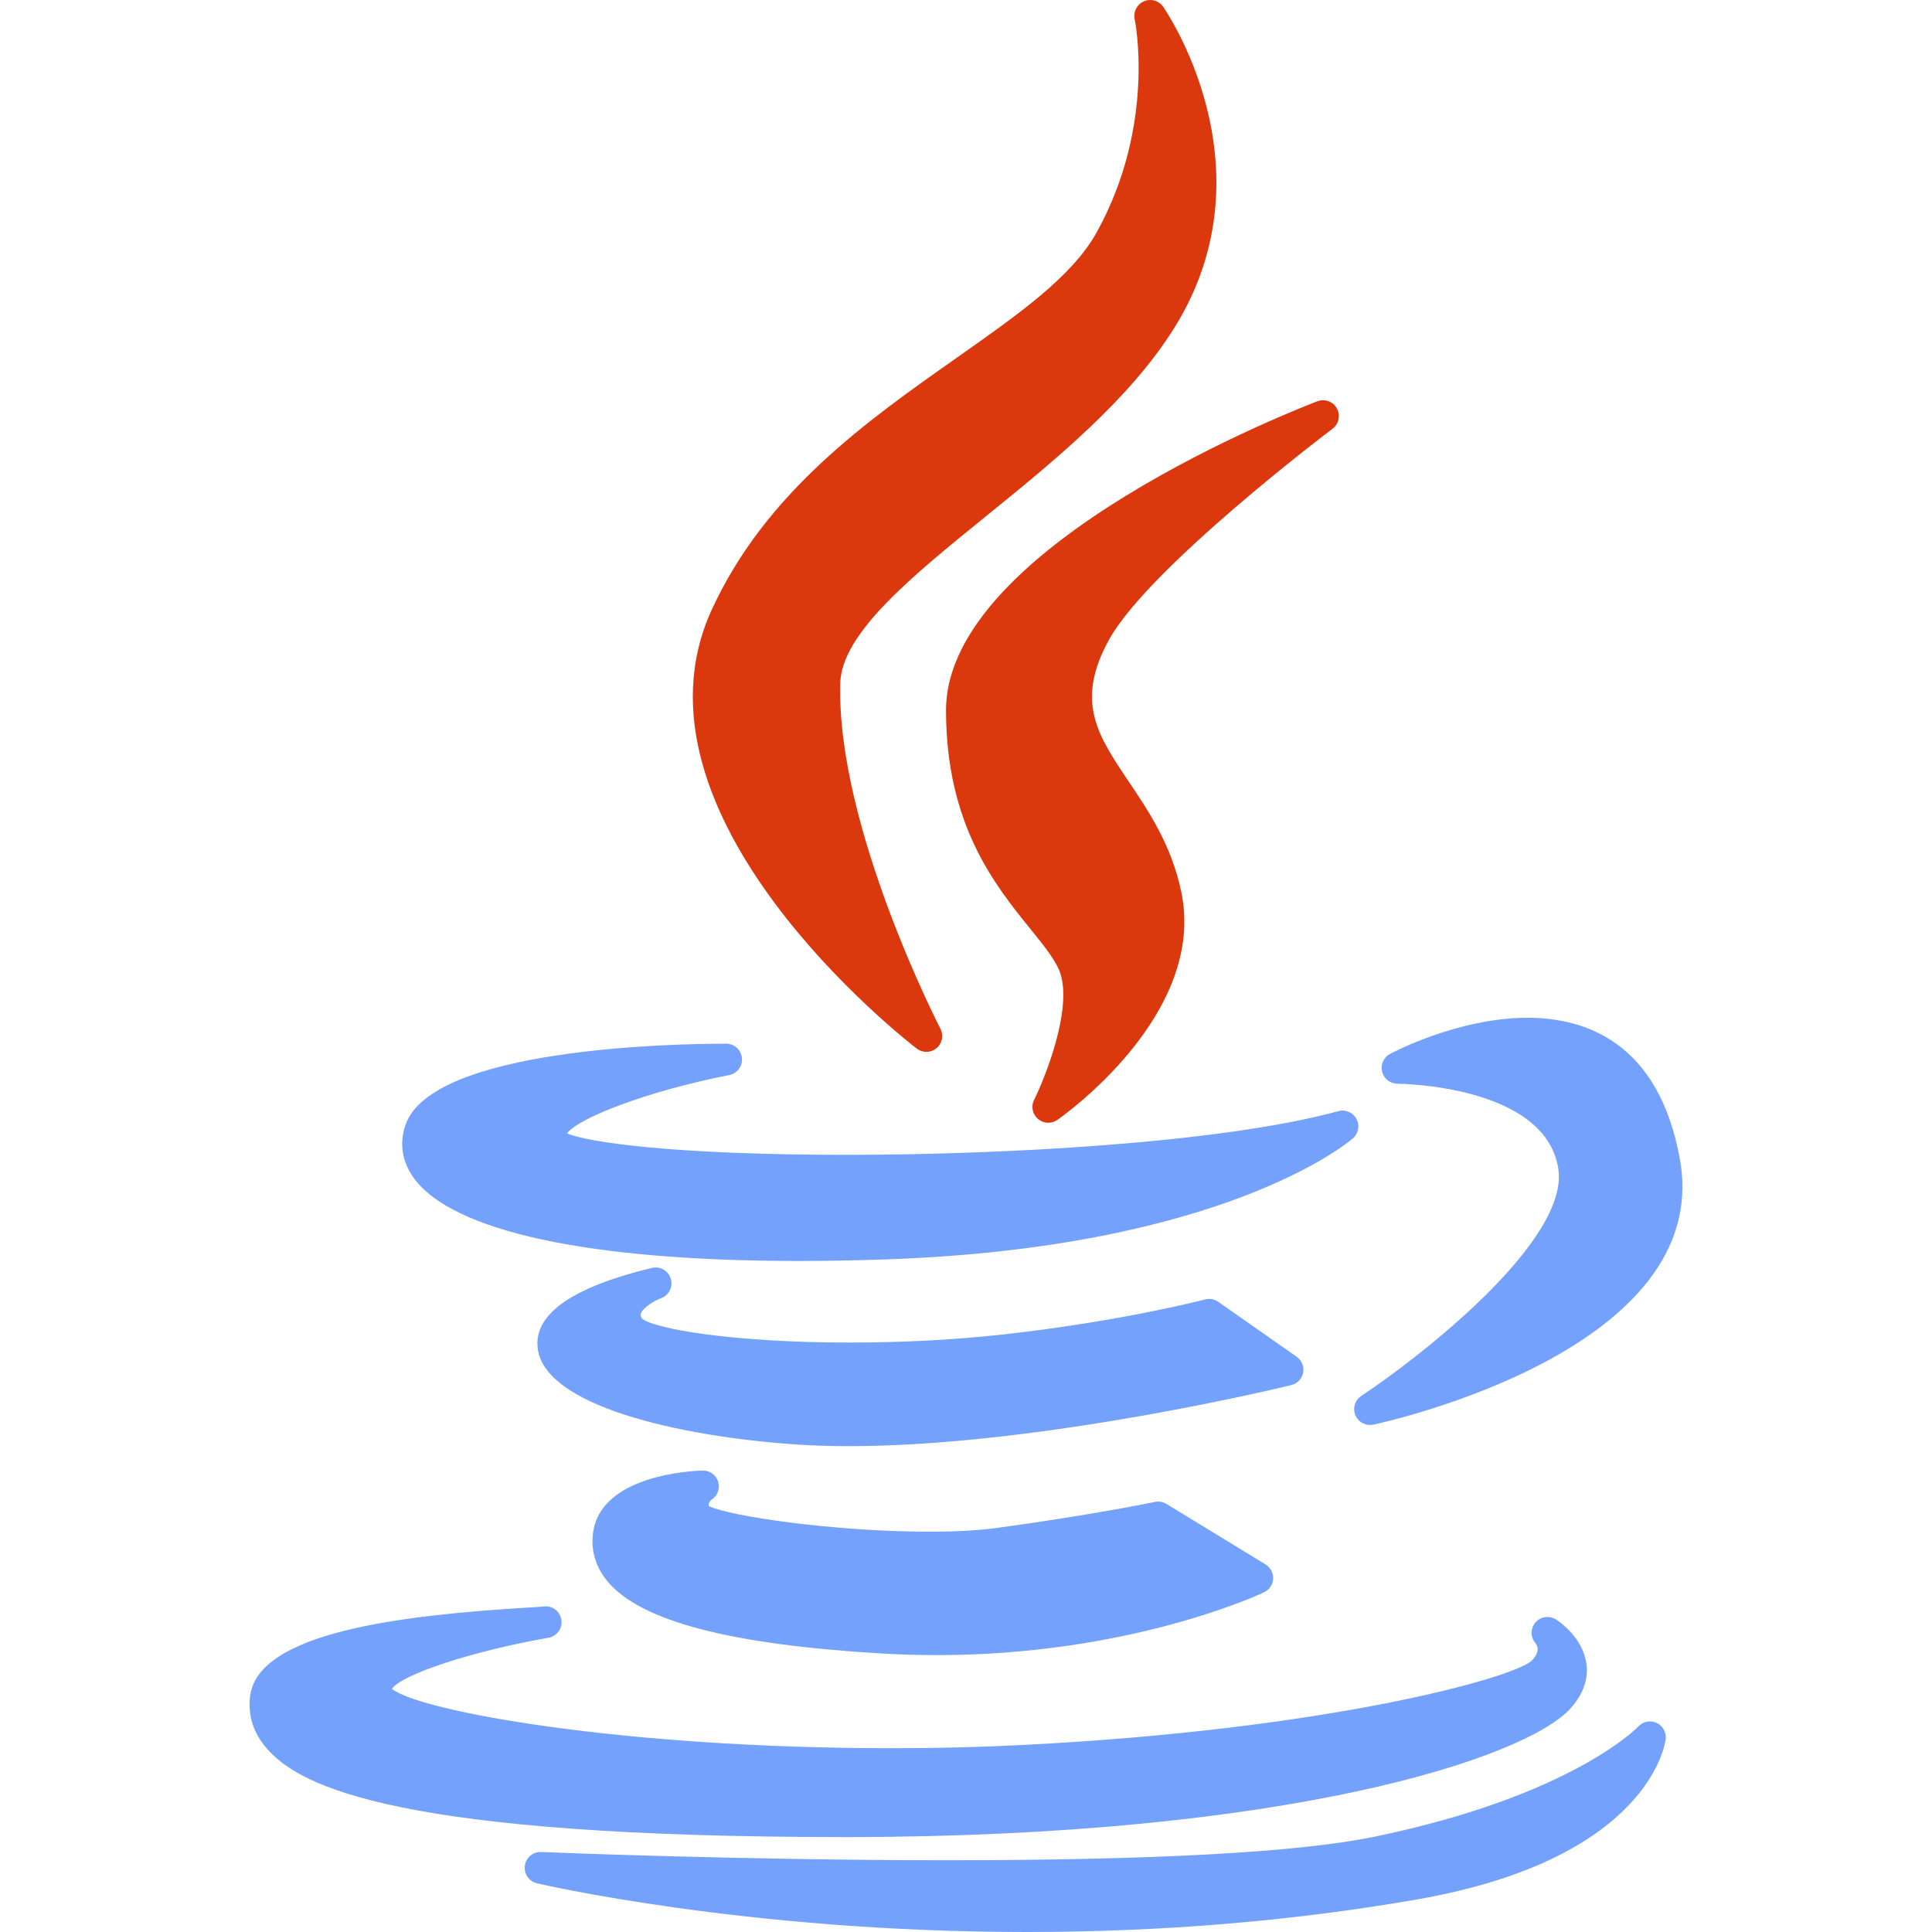
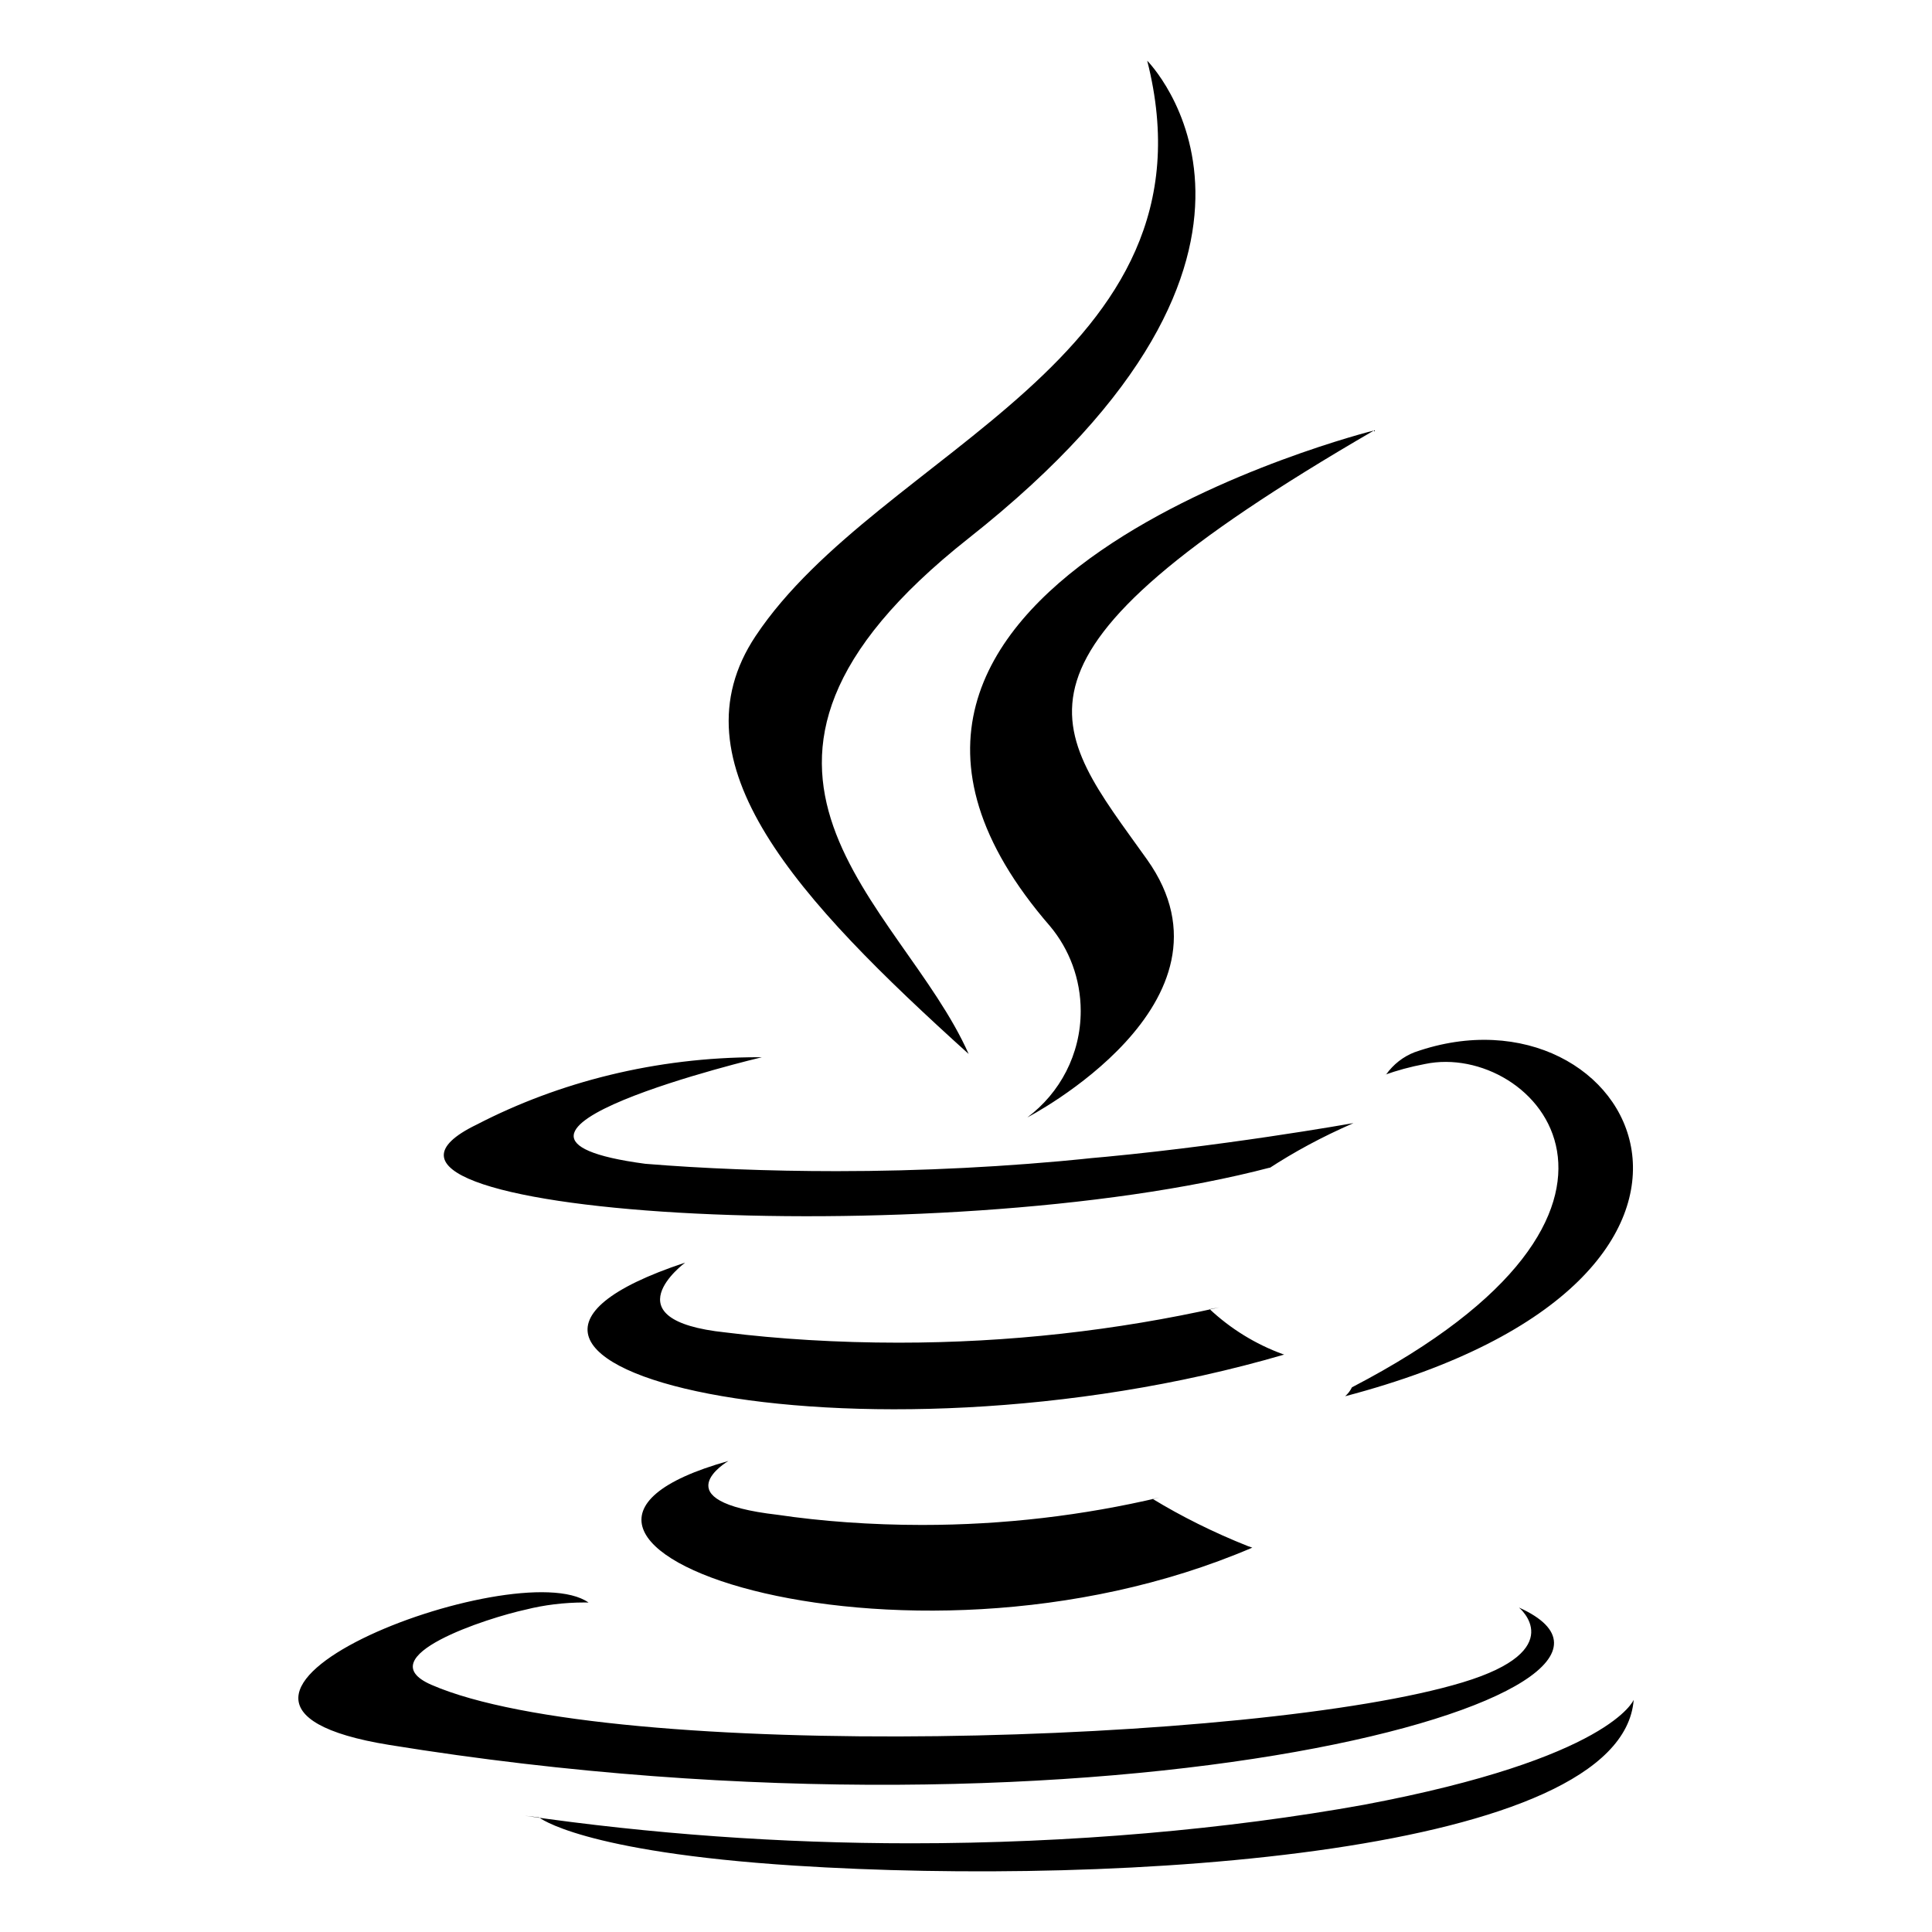
- <svg xmlns="http://www.w3.org/2000/svg" version="1.1" id="Layer_1" x="0px" y="0px" viewBox="0 0 511.998 511.998" style="enable-background:new 0 0 511.998 511.998;" xml:space="preserve">
-   <g>
-     <path style="fill:#DB380E;" d="M253.464,94.869c-23.658,16.639-50.471,35.498-64.838,66.699   c-24.954,54.435,51.062,113.812,54.311,116.313c0.755,0.581,1.659,0.871,2.56,0.871c0.957,0,1.915-0.327,2.693-0.979   c1.509-1.262,1.937-3.406,1.031-5.152c-0.275-0.53-27.561-53.53-26.547-91.552c0.359-13.243,18.892-28.266,38.512-44.171   c17.97-14.568,38.34-31.079,50.258-50.394c26.164-42.516-2.916-84.322-3.213-84.74c-1.155-1.622-3.287-2.209-5.11-1.41   c-1.821,0.804-2.83,2.773-2.414,4.72c0.059,0.277,5.714,27.923-10.022,56.406C284.203,73.25,269.959,83.268,253.464,94.869z" />
-     <path style="fill:#DB380E;" d="M353.137,113.617c1.669-1.257,2.159-3.55,1.15-5.38c-1.011-1.83-3.211-2.637-5.165-1.895   c-4.019,1.528-98.416,37.915-98.416,81.88c0,30.307,12.946,46.317,22.399,58.009c3.708,4.586,6.909,8.546,7.964,11.927   c2.97,9.743-4.066,27.353-7.025,33.317c-0.853,1.714-0.435,3.792,1.016,5.044c0.784,0.677,1.763,1.021,2.743,1.021   c0.834,0,1.672-0.248,2.396-0.752c1.623-1.128,39.667-28.026,32.844-60.433c-2.542-12.318-8.595-21.318-13.936-29.26   c-8.274-12.305-14.25-21.193-5.184-37.609C304.545,150.338,352.65,113.981,353.137,113.617z" />
-   </g>
-   <g>
-     <path style="fill:#73A1FB;" d="M107.418,298.236c-1.618,4.845-0.854,9.651,2.207,13.903c10.233,14.207,46.48,22.029,102.068,22.029   c0.003,0,0.005,0,0.007,0c7.532,0,15.484-0.148,23.629-0.44c88.875-3.181,121.839-30.869,123.199-32.046   c1.482-1.283,1.878-3.419,0.957-5.147c-0.922-1.727-2.909-2.595-4.808-2.072c-31.301,8.546-89.748,11.58-130.288,11.58   c-45.363,0-68.465-3.268-74.121-5.681c2.902-3.985,20.802-11.101,42.983-15.464c2.12-0.416,3.577-2.374,3.367-4.524   s-2.016-3.79-4.177-3.79C179.439,276.584,114.234,277.628,107.418,298.236z" />
-     <path style="fill:#73A1FB;" d="M404.812,269.718c-18.331,0-35.714,9.188-36.446,9.577c-1.695,0.908-2.555,2.852-2.09,4.72   c0.467,1.865,2.144,3.176,4.067,3.178c0.389,0,39.102,0.317,42.608,22.436c3.106,19.082-36.629,50-52.202,60.304   c-1.682,1.113-2.335,3.263-1.554,5.123c0.665,1.583,2.206,2.573,3.868,2.573c0.29,0,0.584-0.03,0.876-0.092   c3.696-0.791,90.406-19.899,81.238-70.384C439.584,276.213,420.138,269.718,404.812,269.718z" />
-     <path style="fill:#73A1FB;" d="M345.347,363.755c0.302-1.617-0.371-3.262-1.717-4.207l-20.791-14.563   c-1.014-0.71-2.295-0.933-3.485-0.618c-0.217,0.055-21.959,5.771-53.525,9.276c-12.528,1.405-26.56,2.147-40.582,2.147   c-31.558,0-52.192-3.708-55.197-6.428c-0.398-0.764-0.272-1.111-0.201-1.304c0.546-1.518,3.472-3.322,5.358-4.036   c2.083-0.771,3.206-3.033,2.558-5.157c-0.646-2.127-2.837-3.378-4.999-2.859c-20.856,5.033-31.054,12.071-30.312,20.918   c1.318,15.686,37.65,23.737,68.365,25.865c4.417,0.302,9.194,0.455,14.195,0.455c0.003,0,0.005,0,0.008,0   c51.074,0,116.55-16.025,117.204-16.188C343.825,366.666,345.044,365.375,345.347,363.755z" />
-     <path style="fill:#73A1FB;" d="M188.602,397.419c1.575-1.024,2.273-2.971,1.714-4.764c-0.557-1.793-2.234-2.971-4.118-2.946   c-2.795,0.074-27.349,1.182-29.068,16.815c-0.52,4.672,0.818,8.941,3.979,12.686c8.816,10.448,32.614,16.658,72.741,18.984   c4.747,0.285,9.569,0.428,14.334,0.428c51.015,0,85.373-15.973,86.812-16.653c1.395-0.66,2.315-2.031,2.397-3.571   s-0.687-3.001-2.003-3.806l-26.275-16.04c-0.912-0.556-2.003-0.74-3.043-0.527c-0.166,0.035-16.849,3.495-42.026,6.913   c-4.764,0.648-10.73,0.977-17.73,0.977c-25.15,0-53.124-4.109-58.489-6.8C187.749,398.613,187.848,397.975,188.602,397.419z" />
-     <path style="fill:#73A1FB;" d="M224.408,486.85c116.854-0.099,179.571-20.88,191.653-33.957c4.277-4.626,4.739-9.006,4.376-11.867   c-0.898-7.04-7.311-11.35-8.038-11.818c-1.754-1.128-4.108-0.833-5.476,0.745c-1.365,1.578-1.397,3.884-0.027,5.461   c0.737,0.948,1.163,2.535-0.992,4.692c-4.83,4.511-53.545,18.204-134.656,22.318c-11.111,0.577-22.765,0.871-34.636,0.873   c-72.623,0-125.772-9.948-132.749-15.744c2.689-3.864,21.489-10.037,41.482-13.529c2.253-0.393,3.775-2.516,3.426-4.776   c-0.349-2.259-2.432-3.814-4.709-3.519c-0.564,0.077-2.478,0.191-4.694,0.327c-32.988,2.014-71.109,6.503-73.098,23.5   c-0.604,5.179,0.935,9.881,4.576,13.973c8.909,10.01,34.516,23.319,153.558,23.319C224.406,486.85,224.406,486.85,224.408,486.85z" />
-     <path style="fill:#73A1FB;" d="M439.013,456.578c-1.652-0.764-3.604-0.378-4.836,0.952c-0.171,0.185-17.74,18.556-70.564,29.344   c-20.223,4.052-58.183,6.107-112.826,6.107c-54.745,0-106.838-2.154-107.357-2.176c-2.176-0.106-4.037,1.476-4.333,3.618   c-0.297,2.14,1.083,4.158,3.184,4.658c0.542,0.128,55.135,12.918,129.779,12.918c35.801,0,70.639-2.907,103.548-8.645   c61.361-10.757,65.657-41.183,65.81-42.473C441.632,459.078,440.662,457.342,439.013,456.578z" />
-   </g>
-   <g>
- </g>
-   <g>
- </g>
-   <g>
- </g>
-   <g>
- </g>
-   <g>
- </g>
-   <g>
- </g>
-   <g>
- </g>
-   <g>
- </g>
-   <g>
- </g>
-   <g>
- </g>
-   <g>
- </g>
-   <g>
- </g>
-   <g>
- </g>
-   <g>
- </g>
-   <g>
- </g>
+ <svg xmlns="http://www.w3.org/2000/svg" fill="#000000" width="800px" height="800px" viewBox="0 0 32 32" version="1.1">
+   <path d="M13.168 30.901c5.401 0.346 13.695-0.191 13.891-2.747 0 0-0.377 0.968-4.464 1.738-2.257 0.407-4.855 0.639-7.508 0.639-2.173 0-4.309-0.156-6.398-0.457l0.239 0.028c0-0.001 0.691 0.571 4.24 0.799zM19 1.004s3.117 3.117-2.955 7.91c-4.869 3.845-1.11 6.038-0.001 8.543-2.842-2.566-4.927-4.821-3.529-6.922 2.054-3.085 7.744-4.58 6.486-9.531zM22.393 22.978c5.627-2.924 3.025-5.735 1.21-5.355-0.249 0.047-0.465 0.107-0.674 0.182l0.030-0.009c0.119-0.167 0.283-0.296 0.474-0.369l0.007-0.002c3.593-1.263 6.356 3.725-1.16 5.701 0.046-0.041 0.084-0.090 0.111-0.145l0.001-0.003zM12.616 17.512s-5.451 1.295-1.929 1.764c0.948 0.078 2.052 0.122 3.166 0.122 1.424 0 2.831-0.073 4.218-0.214l-0.174 0.014c2.257-0.19 4.521-0.596 4.521-0.596-0.531 0.232-0.982 0.477-1.409 0.756l0.037-0.022c-5.535 1.456-16.228 0.779-13.149-0.71 1.357-0.703 2.963-1.115 4.665-1.115 0.019 0 0.038 0 0.057 0h-0.003zM25.16 26.627s0.849 0.699-0.933 1.238c-3.389 1.027-14.106 1.336-17.081 0.041-1.070-0.466 0.937-1.112 1.567-1.247 0.291-0.074 0.626-0.117 0.97-0.117 0.023 0 0.045 0 0.068 0.001l-0.003-0c-1.191-0.839-7.693 1.646-3.303 2.358 11.972 1.941 21.821-0.875 18.716-2.274zM17.395 15.344c0.314 0.377 0.505 0.868 0.505 1.402 0 0.719-0.346 1.358-0.88 1.759l-0.006 0.004s3.673-1.897 1.986-4.271c-1.576-2.214-2.784-3.314 3.758-7.108 0-0.001-10.267 2.563-5.363 8.214zM11.346 20.915s-1.285 0.951 0.677 1.155c0.859 0.108 1.852 0.169 2.86 0.169 1.826 0 3.605-0.202 5.315-0.585l-0.162 0.030c0.344 0.322 0.755 0.578 1.209 0.744l0.025 0.008c-7.097 2.076-15.004 0.162-9.925-1.522zM12.065 24.198s-1.146 0.667 0.816 0.892c0.719 0.107 1.548 0.168 2.392 0.168 1.354 0 2.671-0.157 3.934-0.455l-0.116 0.023c0.467 0.285 1.010 0.557 1.577 0.782l0.074 0.026c-5.872 2.516-13.287-0.147-8.676-1.436z" />
</svg>
